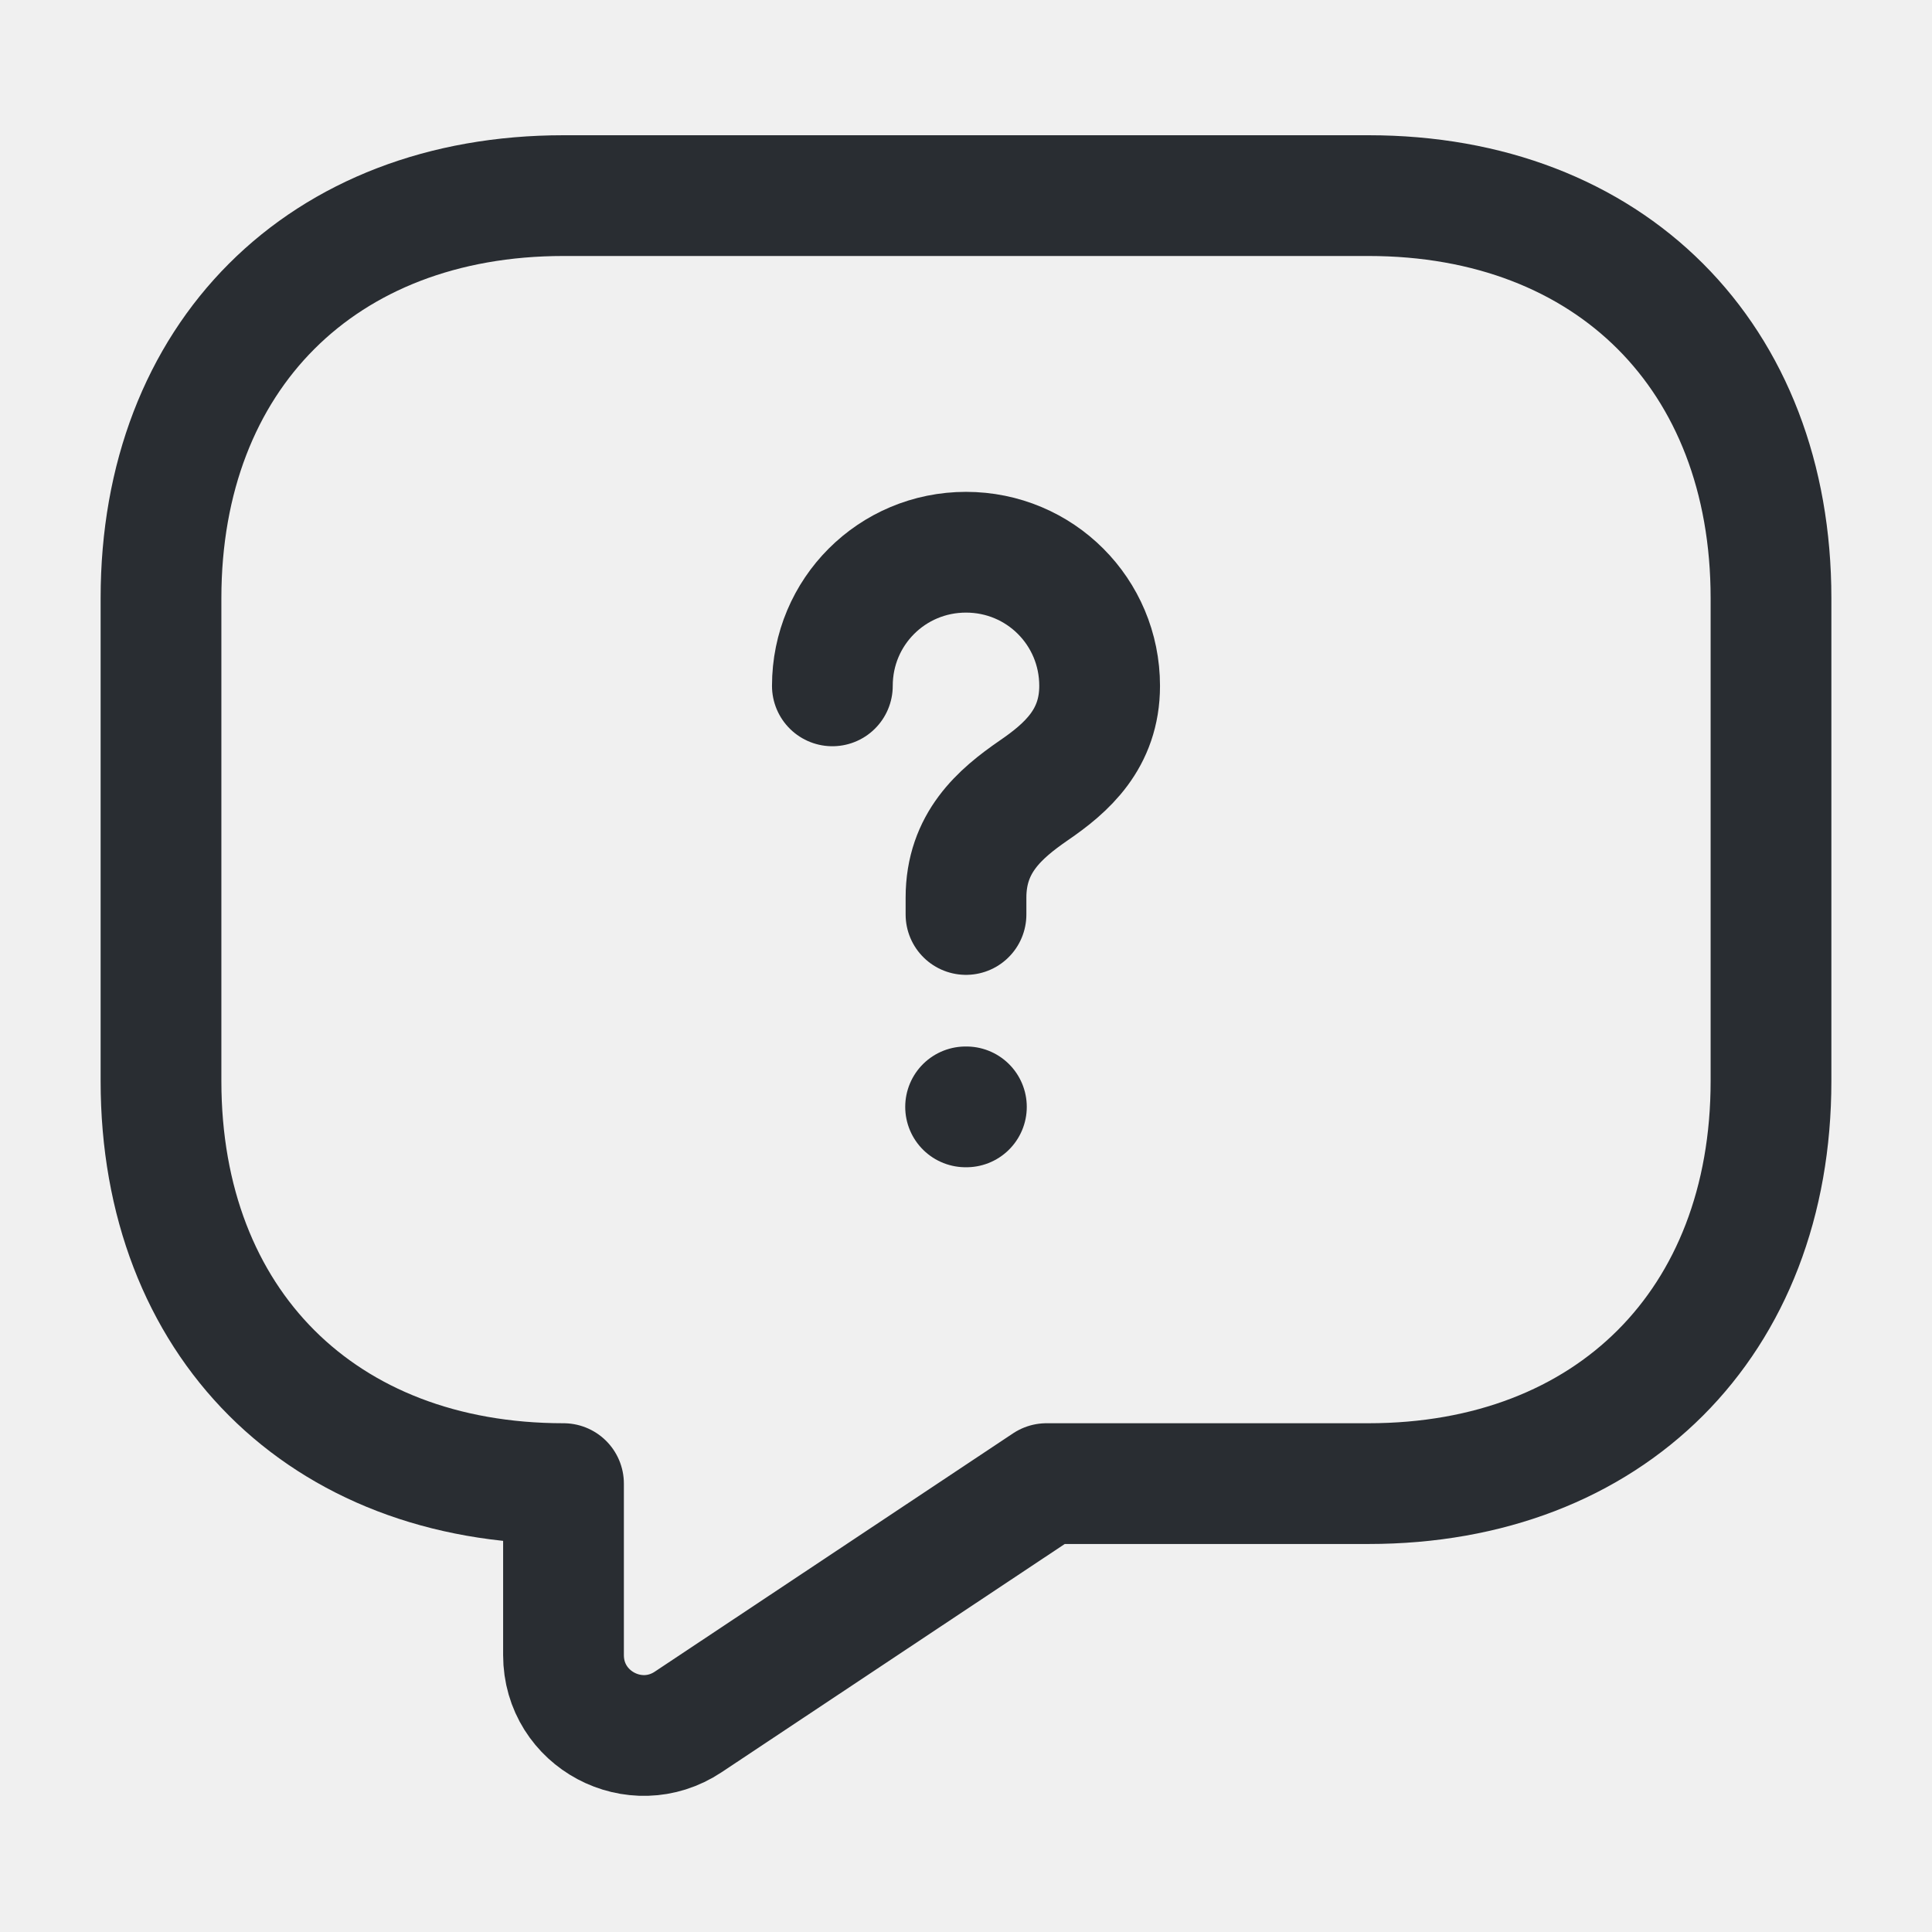
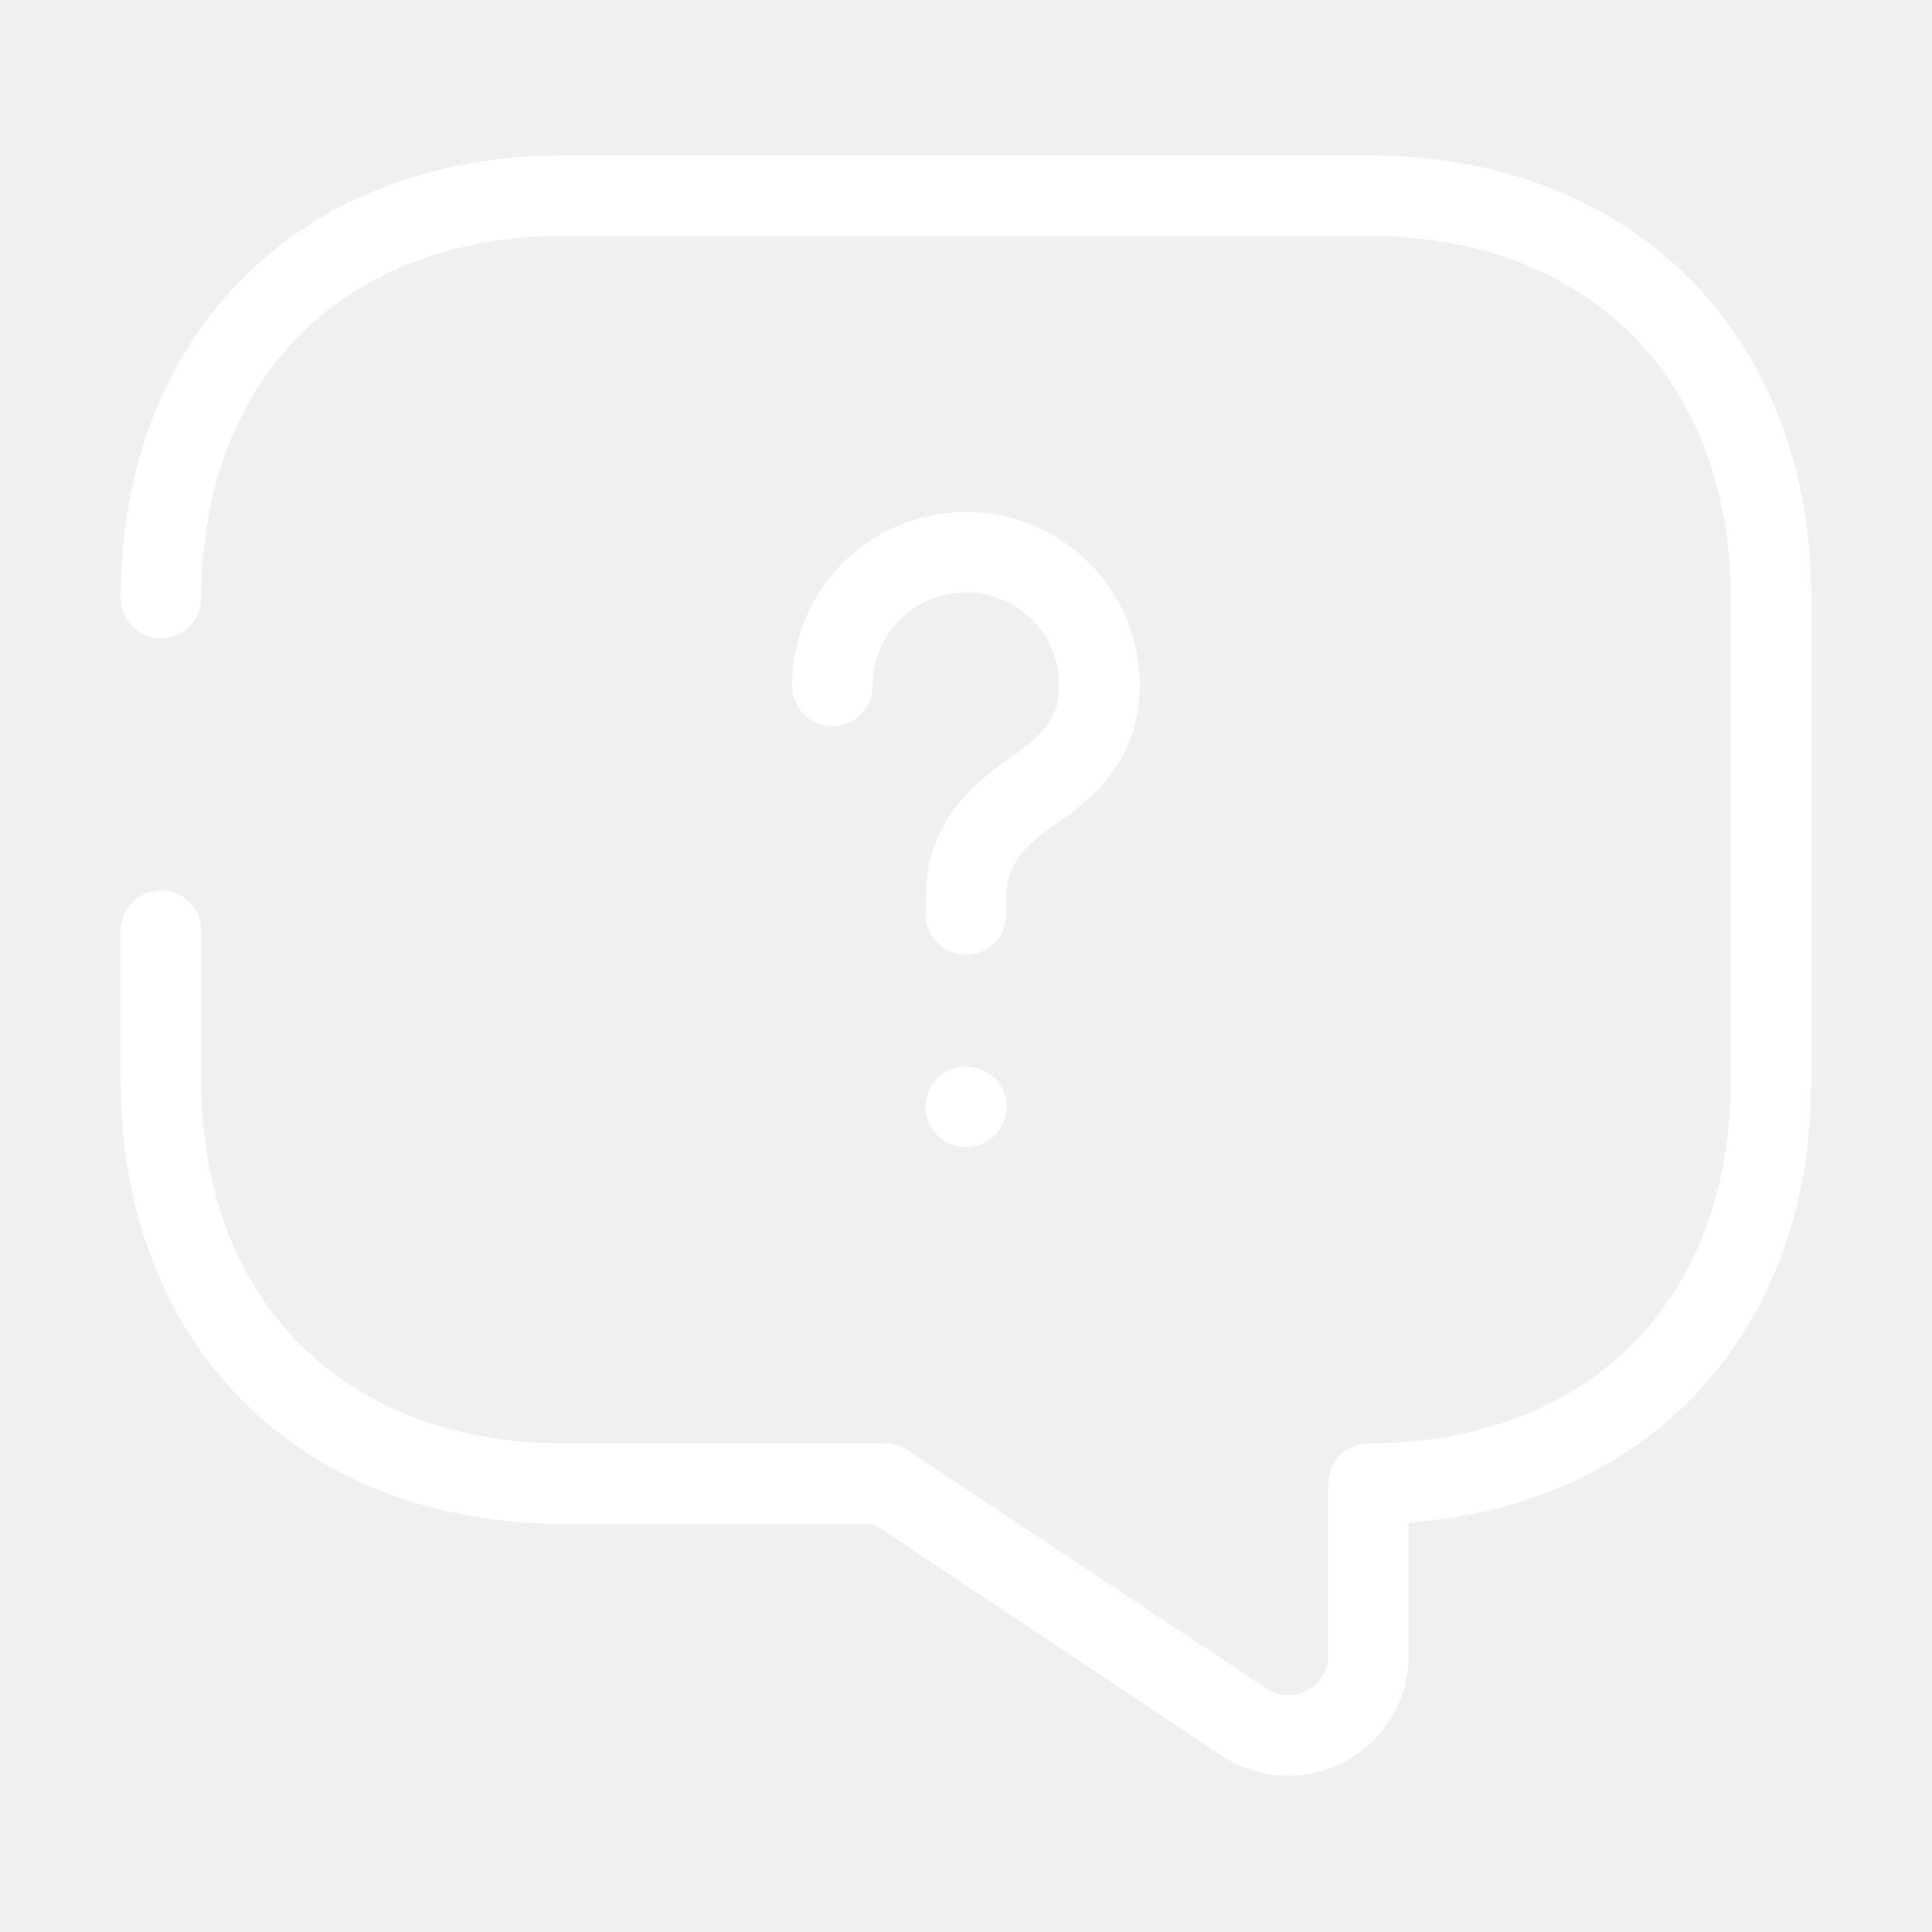
- <svg xmlns="http://www.w3.org/2000/svg" width="24" height="24" viewBox="0 0 24 24" fill="none">
-   <path d="M17 18.43H13L8.55 21.39C7.89 21.83 7 21.36 7 20.56V18.43C4 18.43 2 16.43 2 13.43V7.43C2 4.43 4 2.43 7 2.43H17C20 2.43 22 4.43 22 7.43V13.43C22 16.43 20 18.43 17 18.43Z" stroke="#292D32" stroke-width="1.5" stroke-miterlimit="10" stroke-linecap="round" stroke-linejoin="round" />
-   <path d="M12 11.36V11.15C12 10.47 12.42 10.11 12.84 9.82C13.25 9.54 13.66 9.18 13.66 8.52C13.66 7.6 12.92 6.86 12 6.86C11.08 6.86 10.34 7.6 10.34 8.52" stroke="#292D32" stroke-width="1.5" stroke-linecap="round" stroke-linejoin="round" />
-   <path d="M11.995 13.75H12.005" stroke="#292D32" stroke-width="1.5" stroke-linecap="round" stroke-linejoin="round" />
+ <svg xmlns="http://www.w3.org/2000/svg" width="36" height="36" viewBox="0 0 36 36" fill="none">
+   <path d="M3 17.34V20.145C3 24.645 6 27.645 10.5 27.645H16.5L23.175 32.085C24.165 32.745 25.5 32.04 25.5 30.84V27.645C30 27.645 33 24.645 33 20.145V11.145C33 6.645 30 3.645 25.5 3.645H10.5C6 3.645 3 6.645 3 11.145" stroke="white" stroke-width="1.5" stroke-miterlimit="10" stroke-linecap="round" stroke-linejoin="round" />
+   <path d="M18 17.04V16.725C18 15.705 18.63 15.165 19.26 14.73C19.875 14.31 20.49 13.77 20.49 12.78C20.49 11.4 19.38 10.29 18 10.29C16.62 10.29 15.51 11.4 15.51 12.78" stroke="white" stroke-width="1.5" stroke-linecap="round" stroke-linejoin="round" />
+   <path d="M17.993 20.625H18.007" stroke="white" stroke-width="1.5" stroke-linecap="round" stroke-linejoin="round" />
</svg>
